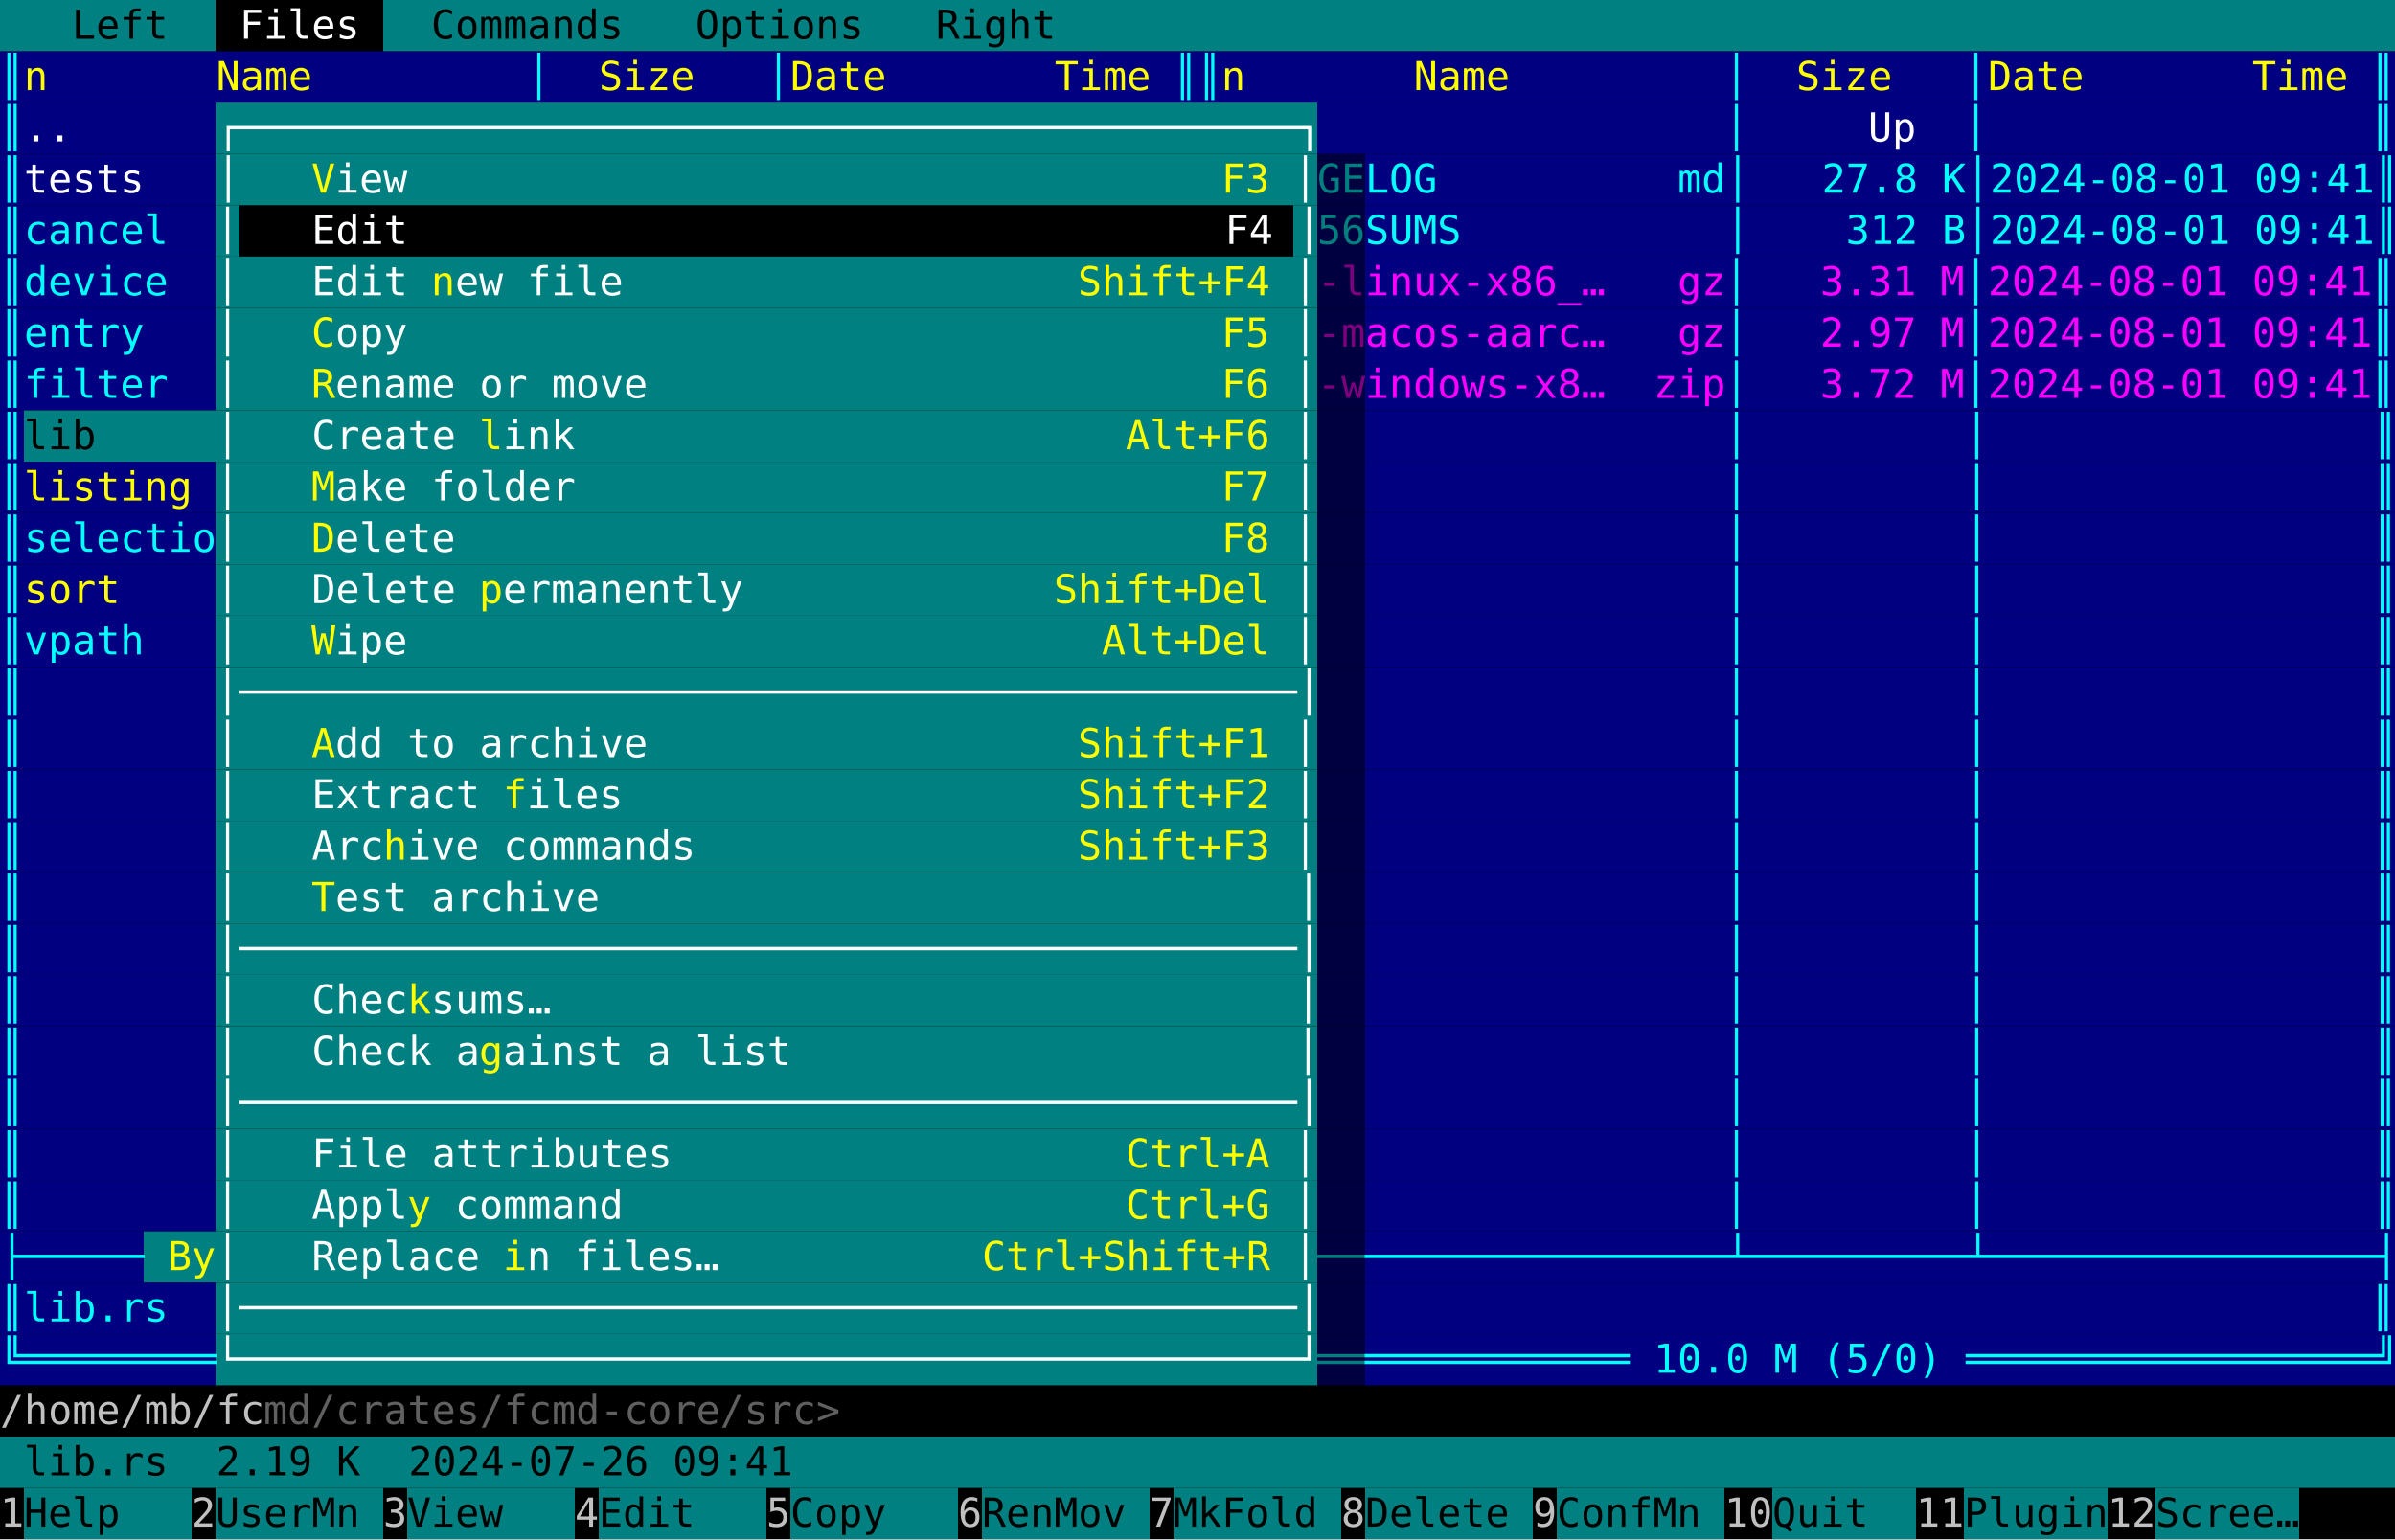
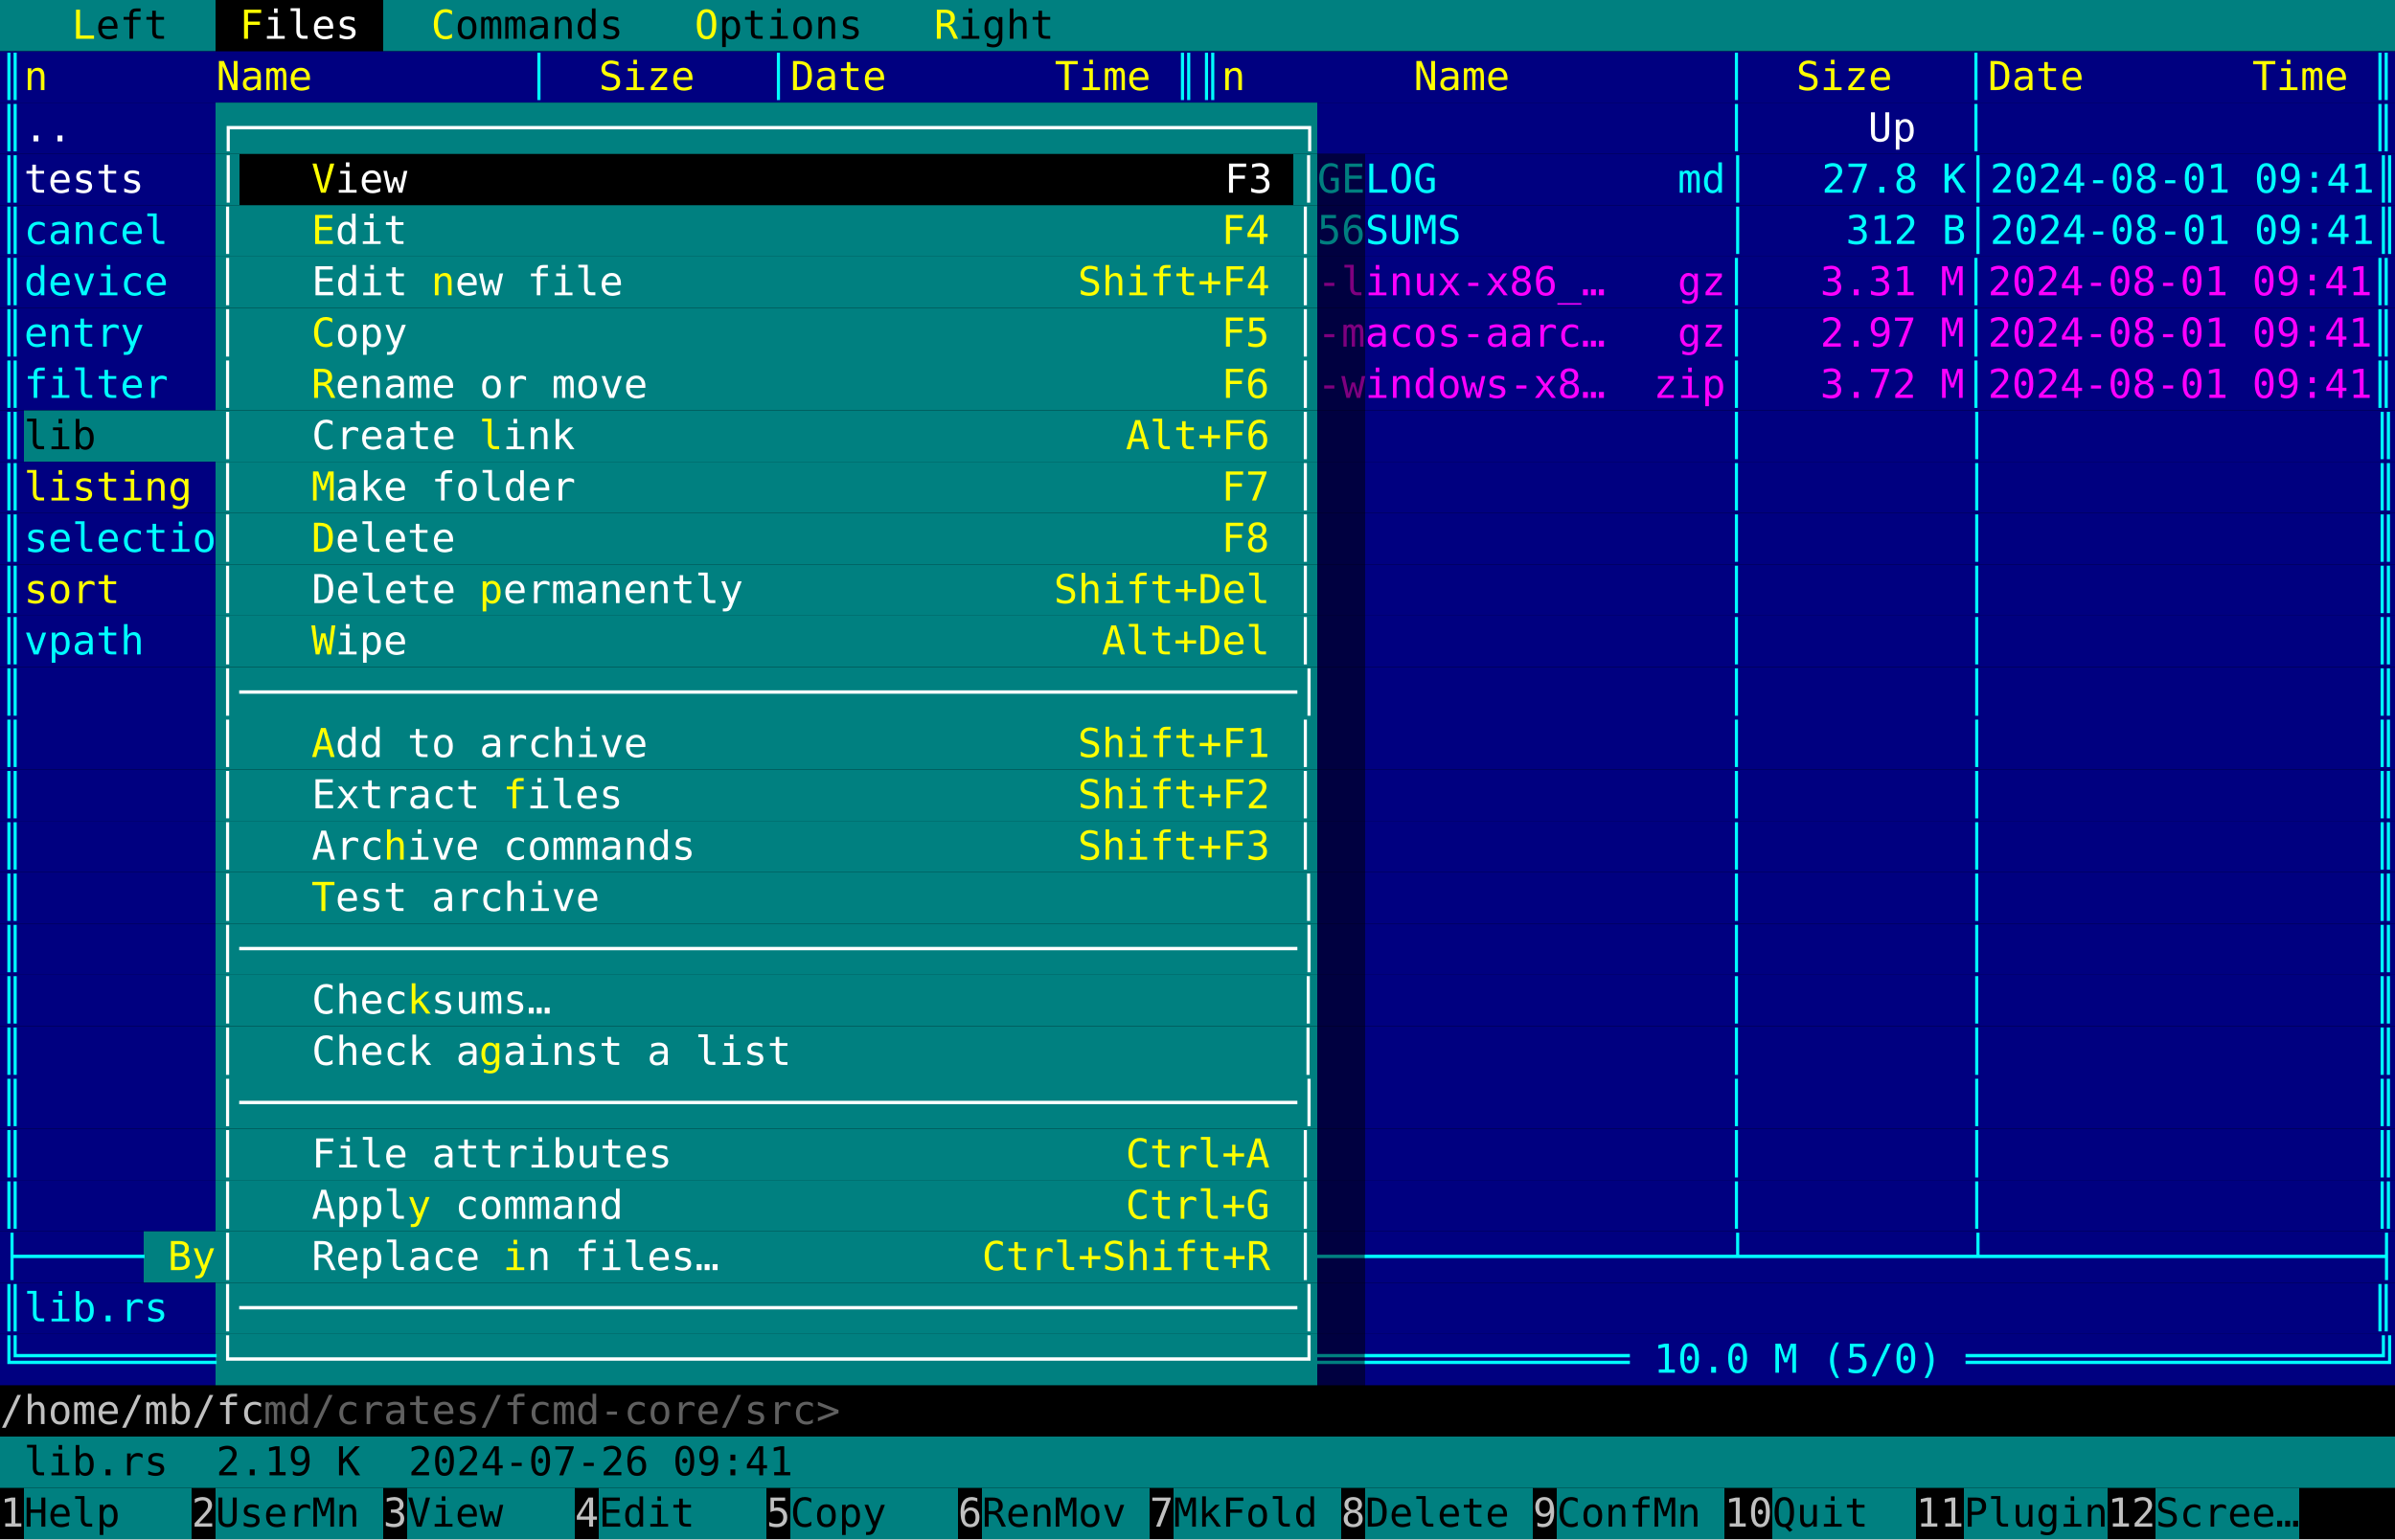
<svg xmlns="http://www.w3.org/2000/svg" viewBox="0 0 840 540" width="840" height="540" font-family="ui-monospace, 'DejaVu Sans Mono', 'Cascadia Mono', Menlo, Consolas, monospace" font-size="14">
  <rect width="840" height="540" fill="#000000" />
  <rect x="0.0" y="0.0" width="75.6" height="18" fill="#008080" />
  <rect x="134.4" y="0.0" width="705.6" height="18" fill="#008080" />
-   <text xml:space="preserve" x="25.2 33.6 42.0 50.4" y="13.6" fill="#000000">Left</text>
-   <text xml:space="preserve" x="84.0 92.4 100.8 109.2 117.6" y="13.6" fill="#ffffff">Files</text>
-   <text xml:space="preserve" x="151.2 159.6 168.0 176.4 184.8 193.2 201.6 210.0 218.4 226.8 235.2 243.6 252.0 260.4 268.8 277.2 285.6 294.0 302.4 310.8 319.2 327.6 336.0 344.4 352.8 361.2" y="13.6" fill="#000000">Commands   Options   Right</text>
+   <text xml:space="preserve" x="25.2" y="13.6" fill="#ffff00">L</text>
+   <text xml:space="preserve" x="33.6 42.0 50.4" y="13.6" fill="#000000">eft</text>
+   <text xml:space="preserve" x="84.0" y="13.6" fill="#ffff00">F</text>
+   <text xml:space="preserve" x="92.4 100.8 109.2 117.6" y="13.6" fill="#ffffff">iles</text>
+   <text xml:space="preserve" x="151.2" y="13.6" fill="#ffff00">C</text>
+   <text xml:space="preserve" x="159.6 168.0 176.4 184.8 193.2 201.6 210.0" y="13.6" fill="#000000">ommands</text>
+   <text xml:space="preserve" x="243.6" y="13.6" fill="#ffff00">O</text>
+   <text xml:space="preserve" x="252.0 260.4 268.8 277.2 285.6 294.0" y="13.6" fill="#000000">ptions</text>
+   <text xml:space="preserve" x="327.6" y="13.6" fill="#ffff00">R</text>
+   <text xml:space="preserve" x="336.0 344.4 352.8 361.2" y="13.6" fill="#000000">ight</text>
  <rect x="0.0" y="18.0" width="840.0" height="18" fill="#000080" />
  <text xml:space="preserve" x="0.0" y="31.6" fill="#00ffff">║</text>
  <text xml:space="preserve" x="8.4 16.8 25.2 33.6 42.0 50.4 58.8 67.2 75.6 84.0 92.4 100.8" y="31.6" fill="#ffff00">n       Name</text>
  <text xml:space="preserve" x="184.8" y="31.6" fill="#00ffff">│</text>
  <text xml:space="preserve" x="210.0 218.4 226.8 235.2" y="31.6" fill="#ffff00">Size</text>
  <text xml:space="preserve" x="268.8" y="31.6" fill="#00ffff">│</text>
  <text xml:space="preserve" x="277.2 285.6 294.0 302.4 310.8 319.2 327.6 336.0 344.4 352.8 361.2 369.6 378.0 386.4 394.8" y="31.6" fill="#ffff00">Date       Time</text>
  <text xml:space="preserve" x="411.6 420.0" y="31.6" fill="#00ffff">║║</text>
  <text xml:space="preserve" x="428.4 436.8 445.2 453.6 462.0 470.4 478.8 487.2 495.6 504.0 512.4 520.8" y="31.6" fill="#ffff00">n       Name</text>
  <text xml:space="preserve" x="604.8" y="31.6" fill="#00ffff">│</text>
  <text xml:space="preserve" x="630.0 638.4 646.8 655.2" y="31.6" fill="#ffff00">Size</text>
  <text xml:space="preserve" x="688.8" y="31.6" fill="#00ffff">│</text>
  <text xml:space="preserve" x="697.2 705.6 714.0 722.4 730.8 739.2 747.6 756.0 764.4 772.8 781.2 789.6 798.0 806.4 814.8" y="31.6" fill="#ffff00">Date       Time</text>
  <text xml:space="preserve" x="831.6" y="31.6" fill="#00ffff">║</text>
  <rect x="0.0" y="36.0" width="75.6" height="18" fill="#000080" />
  <rect x="75.6" y="36.0" width="386.4" height="18" fill="#008080" />
  <rect x="462.0" y="36.0" width="378.0" height="18" fill="#000080" />
  <text xml:space="preserve" x="0.0" y="49.6" fill="#00ffff">║</text>
  <text xml:space="preserve" x="8.4 16.8 25.2 33.6 42.0 50.4 58.8 67.2 75.6 84.0 92.4 100.8 109.2 117.6 126.0 134.4 142.8 151.2 159.6 168.0 176.4 184.8 193.2 201.6 210.0 218.4 226.8 235.2 243.6 252.0 260.4 268.8 277.2 285.6 294.0 302.4 310.8 319.2 327.6 336.0 344.4 352.8 361.2 369.6 378.0 386.4 394.8 403.2 411.6 420.0 428.4 436.8 445.2 453.6" y="49.6" fill="#ffffff">..      ┌────────────────────────────────────────────┐</text>
  <text xml:space="preserve" x="604.8" y="49.6" fill="#00ffff">│</text>
  <text xml:space="preserve" x="655.2 663.6" y="49.6" fill="#ffffff">Up</text>
  <text xml:space="preserve" x="688.8" y="49.6" fill="#00ffff">│</text>
  <text xml:space="preserve" x="831.6" y="49.6" fill="#00ffff">║</text>
  <rect x="0.0" y="54.0" width="75.6" height="18" fill="#000080" />
-   <rect x="75.6" y="54.0" width="386.4" height="18" fill="#008080" />
+   <rect x="75.6" y="54.0" width="8.4" height="18" fill="#008080" />
+   <rect x="453.6" y="54.0" width="8.4" height="18" fill="#008080" />
  <rect x="462.0" y="54.0" width="16.8" height="18" fill="#000040" />
  <rect x="478.8" y="54.0" width="361.2" height="18" fill="#000080" />
  <text xml:space="preserve" x="0.0" y="67.6" fill="#00ffff">║</text>
  <text xml:space="preserve" x="8.4 16.8 25.2 33.6 42.0 50.4 58.8 67.2 75.6" y="67.6" fill="#ffffff">tests   │</text>
  <text xml:space="preserve" x="109.2" y="67.6" fill="#ffff00">V</text>
-   <text xml:space="preserve" x="117.6 126.0 134.4" y="67.6" fill="#ffffff">iew</text>
-   <text xml:space="preserve" x="428.4 436.8" y="67.6" fill="#ffff00">F3</text>
-   <text xml:space="preserve" x="453.6" y="67.6" fill="#ffffff">│</text>
+   <text xml:space="preserve" x="117.6 126.0 134.4 142.8 151.2 159.6 168.0 176.4 184.8 193.2 201.6 210.0 218.4 226.8 235.2 243.6 252.0 260.4 268.8 277.2 285.6 294.0 302.4 310.8 319.2 327.6 336.0 344.4 352.8 361.2 369.6 378.0 386.4 394.8 403.2 411.6 420.0 428.4 436.8 445.2 453.6" y="67.6" fill="#ffffff">iew                                  F3 │</text>
  <text xml:space="preserve" x="462.0 470.4" y="67.6" fill="#007f7f">GE</text>
  <text xml:space="preserve" x="478.8 487.2 495.6 504.0 512.4 520.8 529.2 537.6 546.0 554.4 562.8 571.2 579.6 588.0 596.4 604.8 613.2 621.6 630.0 638.4 646.8 655.2 663.6 672.0 680.4 688.8 697.2 705.6 714.0 722.4 730.8 739.2 747.6 756.0 764.4 772.8 781.2 789.6 798.0 806.4 814.8 823.2 831.6" y="67.6" fill="#00ffff">LOG          md│   27.8 K│2024-08-01 09:41║</text>
  <rect x="0.0" y="72.0" width="75.6" height="18" fill="#000080" />
-   <rect x="75.6" y="72.0" width="8.4" height="18" fill="#008080" />
-   <rect x="453.6" y="72.0" width="8.4" height="18" fill="#008080" />
+   <rect x="75.6" y="72.0" width="386.4" height="18" fill="#008080" />
  <rect x="462.0" y="72.0" width="16.8" height="18" fill="#000040" />
  <rect x="478.8" y="72.0" width="361.2" height="18" fill="#000080" />
  <text xml:space="preserve" x="0.0 8.4 16.8 25.2 33.6 42.0 50.4" y="85.6" fill="#00ffff">║cancel</text>
-   <text xml:space="preserve" x="75.6 84.0 92.4 100.8 109.2 117.6 126.0 134.4 142.8 151.2 159.6 168.0 176.4 184.8 193.2 201.6 210.0 218.4 226.8 235.2 243.6 252.0 260.4 268.8 277.2 285.6 294.0 302.4 310.8 319.2 327.6 336.0 344.4 352.8 361.2 369.6 378.0 386.4 394.8 403.2 411.6 420.0 428.4 436.8 445.2 453.6" y="85.6" fill="#ffffff">│   Edit                                  F4 │</text>
+   <text xml:space="preserve" x="75.6" y="85.6" fill="#ffffff">│</text>
+   <text xml:space="preserve" x="109.2" y="85.6" fill="#ffff00">E</text>
+   <text xml:space="preserve" x="117.6 126.0 134.4" y="85.6" fill="#ffffff">dit</text>
+   <text xml:space="preserve" x="428.4 436.8" y="85.6" fill="#ffff00">F4</text>
+   <text xml:space="preserve" x="453.6" y="85.6" fill="#ffffff">│</text>
  <text xml:space="preserve" x="462.0 470.4" y="85.6" fill="#007f7f">56</text>
  <text xml:space="preserve" x="478.8 487.2 495.6 504.0 512.4 520.8 529.2 537.6 546.0 554.4 562.8 571.2 579.6 588.0 596.4 604.8 613.2 621.6 630.0 638.4 646.8 655.2 663.6 672.0 680.4 688.8 697.2 705.6 714.0 722.4 730.8 739.2 747.6 756.0 764.4 772.8 781.2 789.6 798.0 806.4 814.8 823.2 831.6" y="85.6" fill="#00ffff">SUMS           │    312 B│2024-08-01 09:41║</text>
  <rect x="0.0" y="90.0" width="75.6" height="18" fill="#000080" />
  <rect x="75.6" y="90.0" width="386.4" height="18" fill="#008080" />
  <rect x="462.0" y="90.0" width="16.8" height="18" fill="#000040" />
  <rect x="478.8" y="90.0" width="361.2" height="18" fill="#000080" />
  <text xml:space="preserve" x="0.0 8.4 16.8 25.2 33.6 42.0 50.4" y="103.6" fill="#00ffff">║device</text>
  <text xml:space="preserve" x="75.6 84.0 92.4 100.8 109.2 117.6 126.0 134.4" y="103.6" fill="#ffffff">│   Edit</text>
  <text xml:space="preserve" x="151.2" y="103.6" fill="#ffff00">n</text>
  <text xml:space="preserve" x="159.6 168.0 176.4 184.8 193.2 201.6 210.0" y="103.6" fill="#ffffff">ew file</text>
  <text xml:space="preserve" x="378.0 386.4 394.8 403.2 411.6 420.0 428.4 436.8" y="103.6" fill="#ffff00">Shift+F4</text>
  <text xml:space="preserve" x="453.6" y="103.6" fill="#ffffff">│</text>
  <text xml:space="preserve" x="462.0 470.4" y="103.6" fill="#7f007f">-l</text>
  <text xml:space="preserve" x="478.8 487.2 495.6 504.0 512.4 520.8 529.2 537.6 546.0 554.4 562.8 571.2 579.6 588.0 596.4" y="103.6" fill="#ff00ff">inux-x86_…   gz</text>
  <text xml:space="preserve" x="604.8" y="103.6" fill="#00ffff">│</text>
  <text xml:space="preserve" x="638.4 646.8 655.2 663.6 672.0 680.4" y="103.6" fill="#ff00ff">3.31 M</text>
  <text xml:space="preserve" x="688.8" y="103.6" fill="#00ffff">│</text>
  <text xml:space="preserve" x="697.2 705.6 714.0 722.4 730.8 739.2 747.6 756.0 764.4 772.8 781.2 789.6 798.0 806.4 814.8 823.2" y="103.6" fill="#ff00ff">2024-08-01 09:41</text>
  <text xml:space="preserve" x="831.6" y="103.6" fill="#00ffff">║</text>
  <rect x="0.0" y="108.0" width="75.6" height="18" fill="#000080" />
  <rect x="75.6" y="108.0" width="386.4" height="18" fill="#008080" />
  <rect x="462.0" y="108.0" width="16.8" height="18" fill="#000040" />
  <rect x="478.8" y="108.0" width="361.2" height="18" fill="#000080" />
  <text xml:space="preserve" x="0.0 8.4 16.8 25.2 33.6 42.0" y="121.6" fill="#00ffff">║entry</text>
  <text xml:space="preserve" x="75.6" y="121.6" fill="#ffffff">│</text>
  <text xml:space="preserve" x="109.2" y="121.6" fill="#ffff00">C</text>
  <text xml:space="preserve" x="117.6 126.0 134.4" y="121.6" fill="#ffffff">opy</text>
  <text xml:space="preserve" x="428.4 436.8" y="121.6" fill="#ffff00">F5</text>
  <text xml:space="preserve" x="453.6" y="121.6" fill="#ffffff">│</text>
  <text xml:space="preserve" x="462.0 470.4" y="121.6" fill="#7f007f">-m</text>
  <text xml:space="preserve" x="478.8 487.2 495.6 504.0 512.4 520.8 529.2 537.6 546.0 554.4 562.8 571.2 579.6 588.0 596.4" y="121.6" fill="#ff00ff">acos-aarc…   gz</text>
  <text xml:space="preserve" x="604.8" y="121.6" fill="#00ffff">│</text>
  <text xml:space="preserve" x="638.4 646.8 655.2 663.6 672.0 680.4" y="121.6" fill="#ff00ff">2.97 M</text>
  <text xml:space="preserve" x="688.8" y="121.6" fill="#00ffff">│</text>
  <text xml:space="preserve" x="697.2 705.6 714.0 722.4 730.8 739.2 747.6 756.0 764.4 772.8 781.2 789.6 798.0 806.4 814.8 823.2" y="121.6" fill="#ff00ff">2024-08-01 09:41</text>
  <text xml:space="preserve" x="831.6" y="121.6" fill="#00ffff">║</text>
  <rect x="0.0" y="126.0" width="75.6" height="18" fill="#000080" />
  <rect x="75.6" y="126.0" width="386.4" height="18" fill="#008080" />
  <rect x="462.0" y="126.0" width="16.8" height="18" fill="#000040" />
  <rect x="478.8" y="126.0" width="361.2" height="18" fill="#000080" />
  <text xml:space="preserve" x="0.0 8.4 16.8 25.2 33.6 42.0 50.4" y="139.6" fill="#00ffff">║filter</text>
  <text xml:space="preserve" x="75.6" y="139.6" fill="#ffffff">│</text>
  <text xml:space="preserve" x="109.2" y="139.6" fill="#ffff00">R</text>
  <text xml:space="preserve" x="117.6 126.0 134.4 142.8 151.2 159.6 168.0 176.4 184.8 193.2 201.6 210.0 218.4" y="139.6" fill="#ffffff">ename or move</text>
  <text xml:space="preserve" x="428.4 436.8" y="139.6" fill="#ffff00">F6</text>
  <text xml:space="preserve" x="453.6" y="139.6" fill="#ffffff">│</text>
  <text xml:space="preserve" x="462.0 470.4" y="139.6" fill="#7f007f">-w</text>
  <text xml:space="preserve" x="478.8 487.2 495.6 504.0 512.4 520.8 529.2 537.6 546.0 554.4 562.8 571.2 579.6 588.0 596.4" y="139.6" fill="#ff00ff">indows-x8…  zip</text>
  <text xml:space="preserve" x="604.8" y="139.6" fill="#00ffff">│</text>
  <text xml:space="preserve" x="638.4 646.8 655.2 663.6 672.0 680.4" y="139.6" fill="#ff00ff">3.72 M</text>
  <text xml:space="preserve" x="688.8" y="139.6" fill="#00ffff">│</text>
  <text xml:space="preserve" x="697.2 705.6 714.0 722.4 730.8 739.2 747.6 756.0 764.4 772.8 781.2 789.6 798.0 806.4 814.8 823.2" y="139.6" fill="#ff00ff">2024-08-01 09:41</text>
  <text xml:space="preserve" x="831.6" y="139.6" fill="#00ffff">║</text>
  <rect x="0.0" y="144.0" width="8.4" height="18" fill="#000080" />
  <rect x="8.4" y="144.0" width="453.6" height="18" fill="#008080" />
  <rect x="462.0" y="144.0" width="16.8" height="18" fill="#000040" />
  <rect x="478.8" y="144.0" width="361.2" height="18" fill="#000080" />
  <text xml:space="preserve" x="0.0" y="157.6" fill="#00ffff">║</text>
  <text xml:space="preserve" x="8.4 16.8 25.2" y="157.6" fill="#000000">lib</text>
  <text xml:space="preserve" x="75.6 84.0 92.4 100.8 109.2 117.6 126.0 134.4 142.8 151.2" y="157.6" fill="#ffffff">│   Create</text>
  <text xml:space="preserve" x="168.0" y="157.6" fill="#ffff00">l</text>
  <text xml:space="preserve" x="176.4 184.8 193.2" y="157.6" fill="#ffffff">ink</text>
  <text xml:space="preserve" x="394.8 403.2 411.6 420.0 428.4 436.8" y="157.6" fill="#ffff00">Alt+F6</text>
  <text xml:space="preserve" x="453.6" y="157.6" fill="#ffffff">│</text>
  <text xml:space="preserve" x="604.8 613.2 621.6 630.0 638.4 646.8 655.2 663.6 672.0 680.4 688.8 697.2 705.6 714.0 722.4 730.8 739.2 747.6 756.0 764.4 772.8 781.2 789.6 798.0 806.4 814.8 823.2 831.6" y="157.6" fill="#00ffff">│         │                ║</text>
  <rect x="0.0" y="162.0" width="75.6" height="18" fill="#000080" />
  <rect x="75.6" y="162.0" width="386.4" height="18" fill="#008080" />
  <rect x="462.0" y="162.0" width="16.8" height="18" fill="#000040" />
  <rect x="478.8" y="162.0" width="361.2" height="18" fill="#000080" />
  <text xml:space="preserve" x="0.0" y="175.6" fill="#00ffff">║</text>
  <text xml:space="preserve" x="8.4 16.8 25.2 33.6 42.0 50.4 58.8" y="175.6" fill="#ffff00">listing</text>
  <text xml:space="preserve" x="75.6" y="175.6" fill="#ffffff">│</text>
  <text xml:space="preserve" x="109.2" y="175.6" fill="#ffff00">M</text>
  <text xml:space="preserve" x="117.6 126.0 134.4 142.8 151.2 159.6 168.0 176.4 184.8 193.2" y="175.6" fill="#ffffff">ake folder</text>
  <text xml:space="preserve" x="428.4 436.8" y="175.6" fill="#ffff00">F7</text>
  <text xml:space="preserve" x="453.6" y="175.6" fill="#ffffff">│</text>
  <text xml:space="preserve" x="604.8 613.2 621.6 630.0 638.4 646.8 655.2 663.6 672.0 680.4 688.8 697.2 705.6 714.0 722.4 730.8 739.2 747.6 756.0 764.4 772.8 781.2 789.6 798.0 806.4 814.8 823.2 831.6" y="175.6" fill="#00ffff">│         │                ║</text>
  <rect x="0.0" y="180.0" width="75.6" height="18" fill="#000080" />
  <rect x="75.6" y="180.0" width="386.4" height="18" fill="#008080" />
  <rect x="462.0" y="180.0" width="16.8" height="18" fill="#000040" />
  <rect x="478.8" y="180.0" width="361.2" height="18" fill="#000080" />
  <text xml:space="preserve" x="0.0 8.4 16.8 25.2 33.6 42.0 50.4 58.8 67.2" y="193.6" fill="#00ffff">║selectio</text>
  <text xml:space="preserve" x="75.6" y="193.6" fill="#ffffff">│</text>
  <text xml:space="preserve" x="109.2" y="193.6" fill="#ffff00">D</text>
  <text xml:space="preserve" x="117.6 126.0 134.4 142.8 151.2" y="193.6" fill="#ffffff">elete</text>
  <text xml:space="preserve" x="428.4 436.8" y="193.6" fill="#ffff00">F8</text>
  <text xml:space="preserve" x="453.6" y="193.6" fill="#ffffff">│</text>
  <text xml:space="preserve" x="604.8 613.2 621.6 630.0 638.4 646.8 655.2 663.6 672.0 680.4 688.8 697.2 705.6 714.0 722.4 730.8 739.2 747.6 756.0 764.4 772.8 781.2 789.6 798.0 806.4 814.8 823.2 831.6" y="193.6" fill="#00ffff">│         │                ║</text>
  <rect x="0.0" y="198.0" width="75.6" height="18" fill="#000080" />
  <rect x="75.6" y="198.0" width="386.4" height="18" fill="#008080" />
  <rect x="462.0" y="198.0" width="16.8" height="18" fill="#000040" />
  <rect x="478.8" y="198.0" width="361.2" height="18" fill="#000080" />
  <text xml:space="preserve" x="0.0" y="211.6" fill="#00ffff">║</text>
  <text xml:space="preserve" x="8.4 16.8 25.2 33.6" y="211.6" fill="#ffff00">sort</text>
  <text xml:space="preserve" x="75.6 84.0 92.4 100.8 109.2 117.6 126.0 134.4 142.8 151.2" y="211.6" fill="#ffffff">│   Delete</text>
  <text xml:space="preserve" x="168.0" y="211.6" fill="#ffff00">p</text>
  <text xml:space="preserve" x="176.4 184.8 193.2 201.6 210.0 218.4 226.8 235.2 243.6 252.0" y="211.6" fill="#ffffff">ermanently</text>
  <text xml:space="preserve" x="369.6 378.0 386.4 394.8 403.2 411.6 420.0 428.4 436.8" y="211.6" fill="#ffff00">Shift+Del</text>
  <text xml:space="preserve" x="453.6" y="211.6" fill="#ffffff">│</text>
  <text xml:space="preserve" x="604.8 613.2 621.6 630.0 638.4 646.8 655.2 663.6 672.0 680.4 688.8 697.2 705.6 714.0 722.4 730.8 739.2 747.6 756.0 764.4 772.8 781.2 789.6 798.0 806.4 814.8 823.2 831.6" y="211.6" fill="#00ffff">│         │                ║</text>
  <rect x="0.0" y="216.0" width="75.6" height="18" fill="#000080" />
  <rect x="75.6" y="216.0" width="386.4" height="18" fill="#008080" />
  <rect x="462.0" y="216.0" width="16.8" height="18" fill="#000040" />
  <rect x="478.8" y="216.0" width="361.2" height="18" fill="#000080" />
  <text xml:space="preserve" x="0.0 8.4 16.8 25.2 33.6 42.0" y="229.6" fill="#00ffff">║vpath</text>
  <text xml:space="preserve" x="75.6" y="229.6" fill="#ffffff">│</text>
  <text xml:space="preserve" x="109.2" y="229.6" fill="#ffff00">W</text>
  <text xml:space="preserve" x="117.6 126.0 134.4" y="229.6" fill="#ffffff">ipe</text>
  <text xml:space="preserve" x="386.4 394.8 403.2 411.6 420.0 428.4 436.8" y="229.6" fill="#ffff00">Alt+Del</text>
  <text xml:space="preserve" x="453.6" y="229.6" fill="#ffffff">│</text>
  <text xml:space="preserve" x="604.8 613.2 621.6 630.0 638.4 646.8 655.2 663.6 672.0 680.4 688.8 697.2 705.6 714.0 722.4 730.8 739.2 747.6 756.0 764.4 772.8 781.2 789.6 798.0 806.4 814.8 823.2 831.6" y="229.6" fill="#00ffff">│         │                ║</text>
  <rect x="0.0" y="234.0" width="75.6" height="18" fill="#000080" />
  <rect x="75.6" y="234.0" width="386.4" height="18" fill="#008080" />
  <rect x="462.0" y="234.0" width="16.8" height="18" fill="#000040" />
  <rect x="478.8" y="234.0" width="361.2" height="18" fill="#000080" />
  <text xml:space="preserve" x="0.0" y="247.6" fill="#00ffff">║</text>
  <text xml:space="preserve" x="75.6 84.0 92.4 100.8 109.2 117.6 126.0 134.4 142.8 151.2 159.6 168.0 176.4 184.8 193.2 201.6 210.0 218.4 226.8 235.2 243.6 252.0 260.4 268.8 277.2 285.6 294.0 302.4 310.8 319.2 327.6 336.0 344.4 352.8 361.2 369.6 378.0 386.4 394.8 403.2 411.6 420.0 428.4 436.8 445.2 453.6" y="247.6" fill="#ffffff">│────────────────────────────────────────────│</text>
  <text xml:space="preserve" x="604.8 613.2 621.6 630.0 638.4 646.8 655.2 663.6 672.0 680.4 688.8 697.2 705.6 714.0 722.4 730.8 739.2 747.6 756.0 764.4 772.8 781.2 789.6 798.0 806.4 814.8 823.2 831.6" y="247.6" fill="#00ffff">│         │                ║</text>
  <rect x="0.0" y="252.0" width="75.6" height="18" fill="#000080" />
  <rect x="75.6" y="252.0" width="386.4" height="18" fill="#008080" />
  <rect x="462.0" y="252.0" width="16.8" height="18" fill="#000040" />
  <rect x="478.8" y="252.0" width="361.2" height="18" fill="#000080" />
  <text xml:space="preserve" x="0.0" y="265.6" fill="#00ffff">║</text>
  <text xml:space="preserve" x="75.6" y="265.6" fill="#ffffff">│</text>
  <text xml:space="preserve" x="109.2" y="265.6" fill="#ffff00">A</text>
  <text xml:space="preserve" x="117.6 126.0 134.4 142.8 151.2 159.6 168.0 176.4 184.8 193.2 201.6 210.0 218.4" y="265.6" fill="#ffffff">dd to archive</text>
  <text xml:space="preserve" x="378.0 386.4 394.8 403.2 411.6 420.0 428.4 436.8" y="265.6" fill="#ffff00">Shift+F1</text>
  <text xml:space="preserve" x="453.6" y="265.6" fill="#ffffff">│</text>
  <text xml:space="preserve" x="604.8 613.2 621.6 630.0 638.4 646.8 655.2 663.6 672.0 680.4 688.8 697.2 705.6 714.0 722.4 730.8 739.2 747.6 756.0 764.4 772.8 781.2 789.6 798.0 806.4 814.8 823.2 831.6" y="265.6" fill="#00ffff">│         │                ║</text>
  <rect x="0.0" y="270.0" width="75.6" height="18" fill="#000080" />
  <rect x="75.6" y="270.0" width="386.4" height="18" fill="#008080" />
  <rect x="462.0" y="270.0" width="16.8" height="18" fill="#000040" />
  <rect x="478.8" y="270.0" width="361.2" height="18" fill="#000080" />
  <text xml:space="preserve" x="0.0" y="283.6" fill="#00ffff">║</text>
  <text xml:space="preserve" x="75.6 84.0 92.4 100.8 109.2 117.6 126.0 134.4 142.8 151.2 159.6" y="283.6" fill="#ffffff">│   Extract</text>
  <text xml:space="preserve" x="176.4" y="283.6" fill="#ffff00">f</text>
  <text xml:space="preserve" x="184.8 193.2 201.6 210.0" y="283.6" fill="#ffffff">iles</text>
  <text xml:space="preserve" x="378.0 386.4 394.8 403.2 411.6 420.0 428.4 436.8" y="283.6" fill="#ffff00">Shift+F2</text>
  <text xml:space="preserve" x="453.6" y="283.6" fill="#ffffff">│</text>
  <text xml:space="preserve" x="604.8 613.2 621.6 630.0 638.4 646.8 655.2 663.6 672.0 680.4 688.8 697.2 705.6 714.0 722.4 730.8 739.2 747.6 756.0 764.4 772.8 781.2 789.6 798.0 806.4 814.8 823.2 831.6" y="283.6" fill="#00ffff">│         │                ║</text>
  <rect x="0.0" y="288.0" width="75.6" height="18" fill="#000080" />
  <rect x="75.6" y="288.0" width="386.4" height="18" fill="#008080" />
  <rect x="462.0" y="288.0" width="16.8" height="18" fill="#000040" />
  <rect x="478.8" y="288.0" width="361.2" height="18" fill="#000080" />
  <text xml:space="preserve" x="0.0" y="301.6" fill="#00ffff">║</text>
  <text xml:space="preserve" x="75.6 84.0 92.4 100.8 109.2 117.6 126.0" y="301.6" fill="#ffffff">│   Arc</text>
  <text xml:space="preserve" x="134.4" y="301.6" fill="#ffff00">h</text>
  <text xml:space="preserve" x="142.8 151.2 159.6 168.0 176.4 184.8 193.2 201.6 210.0 218.4 226.8 235.2" y="301.6" fill="#ffffff">ive commands</text>
  <text xml:space="preserve" x="378.0 386.4 394.8 403.2 411.6 420.0 428.4 436.8" y="301.6" fill="#ffff00">Shift+F3</text>
  <text xml:space="preserve" x="453.6" y="301.6" fill="#ffffff">│</text>
  <text xml:space="preserve" x="604.8 613.2 621.6 630.0 638.4 646.8 655.2 663.6 672.0 680.4 688.8 697.2 705.6 714.0 722.4 730.8 739.2 747.6 756.0 764.4 772.8 781.2 789.6 798.0 806.4 814.8 823.2 831.6" y="301.6" fill="#00ffff">│         │                ║</text>
  <rect x="0.0" y="306.0" width="75.6" height="18" fill="#000080" />
  <rect x="75.6" y="306.0" width="386.4" height="18" fill="#008080" />
  <rect x="462.0" y="306.0" width="16.8" height="18" fill="#000040" />
  <rect x="478.8" y="306.0" width="361.2" height="18" fill="#000080" />
  <text xml:space="preserve" x="0.0" y="319.6" fill="#00ffff">║</text>
  <text xml:space="preserve" x="75.6" y="319.6" fill="#ffffff">│</text>
  <text xml:space="preserve" x="109.2" y="319.6" fill="#ffff00">T</text>
  <text xml:space="preserve" x="117.6 126.0 134.4 142.8 151.2 159.6 168.0 176.4 184.8 193.2 201.6 210.0 218.4 226.8 235.2 243.6 252.0 260.4 268.8 277.2 285.6 294.0 302.4 310.8 319.2 327.6 336.0 344.4 352.8 361.2 369.6 378.0 386.4 394.8 403.2 411.6 420.0 428.4 436.8 445.2 453.6" y="319.6" fill="#ffffff">est archive                             │</text>
  <text xml:space="preserve" x="604.8 613.2 621.6 630.0 638.4 646.8 655.2 663.6 672.0 680.4 688.8 697.2 705.6 714.0 722.4 730.8 739.2 747.6 756.0 764.4 772.8 781.2 789.6 798.0 806.4 814.8 823.2 831.6" y="319.6" fill="#00ffff">│         │                ║</text>
  <rect x="0.0" y="324.0" width="75.6" height="18" fill="#000080" />
  <rect x="75.6" y="324.0" width="386.4" height="18" fill="#008080" />
  <rect x="462.0" y="324.0" width="16.8" height="18" fill="#000040" />
  <rect x="478.8" y="324.0" width="361.2" height="18" fill="#000080" />
  <text xml:space="preserve" x="0.0" y="337.6" fill="#00ffff">║</text>
  <text xml:space="preserve" x="75.6 84.0 92.4 100.8 109.2 117.6 126.0 134.4 142.8 151.2 159.6 168.0 176.4 184.8 193.2 201.6 210.0 218.4 226.8 235.2 243.6 252.0 260.4 268.8 277.2 285.6 294.0 302.4 310.8 319.2 327.6 336.0 344.4 352.8 361.2 369.6 378.0 386.4 394.8 403.2 411.6 420.0 428.4 436.8 445.2 453.6" y="337.6" fill="#ffffff">│────────────────────────────────────────────│</text>
  <text xml:space="preserve" x="604.8 613.2 621.6 630.0 638.4 646.8 655.2 663.6 672.0 680.4 688.8 697.2 705.6 714.0 722.4 730.8 739.2 747.6 756.0 764.4 772.8 781.2 789.6 798.0 806.4 814.8 823.2 831.6" y="337.6" fill="#00ffff">│         │                ║</text>
  <rect x="0.0" y="342.0" width="75.6" height="18" fill="#000080" />
  <rect x="75.6" y="342.0" width="386.4" height="18" fill="#008080" />
  <rect x="462.0" y="342.0" width="16.8" height="18" fill="#000040" />
  <rect x="478.8" y="342.0" width="361.2" height="18" fill="#000080" />
  <text xml:space="preserve" x="0.0" y="355.6" fill="#00ffff">║</text>
  <text xml:space="preserve" x="75.6 84.0 92.4 100.8 109.2 117.6 126.0 134.4" y="355.6" fill="#ffffff">│   Chec</text>
  <text xml:space="preserve" x="142.8" y="355.6" fill="#ffff00">k</text>
  <text xml:space="preserve" x="151.2 159.6 168.0 176.4 184.8 193.2 201.6 210.0 218.4 226.8 235.2 243.6 252.0 260.4 268.8 277.2 285.6 294.0 302.4 310.8 319.2 327.6 336.0 344.4 352.8 361.2 369.6 378.0 386.4 394.8 403.2 411.6 420.0 428.4 436.8 445.2 453.6" y="355.6" fill="#ffffff">sums…                               │</text>
  <text xml:space="preserve" x="604.8 613.2 621.6 630.0 638.4 646.8 655.2 663.6 672.0 680.4 688.8 697.2 705.6 714.0 722.4 730.8 739.2 747.6 756.0 764.4 772.8 781.2 789.6 798.0 806.4 814.8 823.2 831.6" y="355.6" fill="#00ffff">│         │                ║</text>
  <rect x="0.0" y="360.0" width="75.6" height="18" fill="#000080" />
  <rect x="75.6" y="360.0" width="386.4" height="18" fill="#008080" />
  <rect x="462.0" y="360.0" width="16.8" height="18" fill="#000040" />
  <rect x="478.8" y="360.0" width="361.2" height="18" fill="#000080" />
  <text xml:space="preserve" x="0.0" y="373.6" fill="#00ffff">║</text>
  <text xml:space="preserve" x="75.6 84.0 92.4 100.8 109.2 117.6 126.0 134.4 142.8 151.2 159.6" y="373.6" fill="#ffffff">│   Check a</text>
  <text xml:space="preserve" x="168.0" y="373.6" fill="#ffff00">g</text>
  <text xml:space="preserve" x="176.4 184.8 193.2 201.6 210.0 218.4 226.8 235.2 243.6 252.0 260.4 268.8 277.2 285.6 294.0 302.4 310.8 319.2 327.6 336.0 344.4 352.8 361.2 369.6 378.0 386.4 394.8 403.2 411.6 420.0 428.4 436.8 445.2 453.6" y="373.6" fill="#ffffff">ainst a list                     │</text>
  <text xml:space="preserve" x="604.8 613.2 621.6 630.0 638.4 646.8 655.2 663.6 672.0 680.4 688.8 697.2 705.6 714.0 722.4 730.8 739.2 747.6 756.0 764.4 772.8 781.2 789.6 798.0 806.4 814.8 823.2 831.6" y="373.6" fill="#00ffff">│         │                ║</text>
  <rect x="0.0" y="378.0" width="75.6" height="18" fill="#000080" />
  <rect x="75.6" y="378.0" width="386.4" height="18" fill="#008080" />
  <rect x="462.0" y="378.0" width="16.8" height="18" fill="#000040" />
  <rect x="478.8" y="378.0" width="361.2" height="18" fill="#000080" />
  <text xml:space="preserve" x="0.0" y="391.6" fill="#00ffff">║</text>
  <text xml:space="preserve" x="75.6 84.0 92.4 100.8 109.2 117.6 126.0 134.4 142.8 151.2 159.6 168.0 176.4 184.8 193.2 201.6 210.0 218.4 226.8 235.2 243.6 252.0 260.4 268.8 277.2 285.6 294.0 302.4 310.8 319.2 327.6 336.0 344.4 352.8 361.2 369.6 378.0 386.4 394.8 403.2 411.6 420.0 428.4 436.8 445.2 453.6" y="391.6" fill="#ffffff">│────────────────────────────────────────────│</text>
  <text xml:space="preserve" x="604.8 613.2 621.6 630.0 638.4 646.8 655.2 663.6 672.0 680.4 688.8 697.2 705.6 714.0 722.4 730.8 739.2 747.6 756.0 764.4 772.8 781.2 789.6 798.0 806.4 814.8 823.2 831.6" y="391.6" fill="#00ffff">│         │                ║</text>
  <rect x="0.0" y="396.0" width="75.6" height="18" fill="#000080" />
  <rect x="75.6" y="396.0" width="386.4" height="18" fill="#008080" />
  <rect x="462.0" y="396.0" width="16.8" height="18" fill="#000040" />
  <rect x="478.8" y="396.0" width="361.2" height="18" fill="#000080" />
  <text xml:space="preserve" x="0.0" y="409.6" fill="#00ffff">║</text>
  <text xml:space="preserve" x="75.6 84.0 92.4 100.8 109.2 117.6 126.0 134.4 142.8 151.2 159.6 168.0 176.4 184.8 193.2 201.6 210.0 218.4 226.8" y="409.6" fill="#ffffff">│   File attributes</text>
  <text xml:space="preserve" x="394.8 403.2 411.6 420.0 428.4 436.8" y="409.6" fill="#ffff00">Ctrl+A</text>
  <text xml:space="preserve" x="453.6" y="409.6" fill="#ffffff">│</text>
  <text xml:space="preserve" x="604.8 613.2 621.6 630.0 638.4 646.8 655.2 663.6 672.0 680.4 688.8 697.2 705.6 714.0 722.4 730.8 739.2 747.6 756.0 764.4 772.8 781.2 789.6 798.0 806.4 814.8 823.2 831.6" y="409.6" fill="#00ffff">│         │                ║</text>
  <rect x="0.0" y="414.0" width="75.6" height="18" fill="#000080" />
  <rect x="75.6" y="414.0" width="386.4" height="18" fill="#008080" />
  <rect x="462.0" y="414.0" width="16.8" height="18" fill="#000040" />
  <rect x="478.8" y="414.0" width="361.2" height="18" fill="#000080" />
  <text xml:space="preserve" x="0.0" y="427.6" fill="#00ffff">║</text>
  <text xml:space="preserve" x="75.6 84.0 92.4 100.8 109.2 117.6 126.0 134.4" y="427.6" fill="#ffffff">│   Appl</text>
  <text xml:space="preserve" x="142.8" y="427.6" fill="#ffff00">y</text>
  <text xml:space="preserve" x="159.6 168.0 176.4 184.8 193.2 201.6 210.0" y="427.6" fill="#ffffff">command</text>
  <text xml:space="preserve" x="394.8 403.2 411.6 420.0 428.4 436.8" y="427.6" fill="#ffff00">Ctrl+G</text>
  <text xml:space="preserve" x="453.6" y="427.6" fill="#ffffff">│</text>
  <text xml:space="preserve" x="604.8 613.2 621.6 630.0 638.4 646.8 655.2 663.6 672.0 680.4 688.8 697.2 705.6 714.0 722.4 730.8 739.2 747.6 756.0 764.4 772.8 781.2 789.6 798.0 806.4 814.8 823.2 831.6" y="427.6" fill="#00ffff">│         │                ║</text>
  <rect x="0.0" y="432.0" width="50.4" height="18" fill="#000080" />
  <rect x="50.4" y="432.0" width="411.6" height="18" fill="#008080" />
  <rect x="462.0" y="432.0" width="16.8" height="18" fill="#000040" />
  <rect x="478.8" y="432.0" width="361.2" height="18" fill="#000080" />
  <text xml:space="preserve" x="0.0 8.4 16.8 25.2 33.6 42.0" y="445.6" fill="#00ffff">├─────</text>
  <text xml:space="preserve" x="58.8 67.2" y="445.6" fill="#ffff00">By</text>
  <text xml:space="preserve" x="75.6 84.0 92.4 100.8 109.2 117.6 126.0 134.4 142.8 151.2 159.6" y="445.6" fill="#ffffff">│   Replace</text>
  <text xml:space="preserve" x="176.4" y="445.6" fill="#ffff00">i</text>
  <text xml:space="preserve" x="184.8 193.2 201.6 210.0 218.4 226.8 235.2 243.6" y="445.6" fill="#ffffff">n files…</text>
  <text xml:space="preserve" x="344.4 352.8 361.2 369.6 378.0 386.4 394.8 403.2 411.6 420.0 428.4 436.8" y="445.6" fill="#ffff00">Ctrl+Shift+R</text>
  <text xml:space="preserve" x="453.6" y="445.6" fill="#ffffff">│</text>
  <text xml:space="preserve" x="462.0 470.4" y="445.6" fill="#007f7f">──</text>
  <text xml:space="preserve" x="478.8 487.2 495.6 504.0 512.4 520.8 529.2 537.6 546.0 554.4 562.8 571.2 579.6 588.0 596.4 604.8 613.2 621.6 630.0 638.4 646.8 655.2 663.6 672.0 680.4 688.8 697.2 705.6 714.0 722.4 730.8 739.2 747.6 756.0 764.4 772.8 781.2 789.6 798.0 806.4 814.8 823.2 831.6" y="445.6" fill="#00ffff">───────────────┴─────────┴────────────────┤</text>
  <rect x="0.0" y="450.0" width="75.6" height="18" fill="#000080" />
  <rect x="75.6" y="450.0" width="386.4" height="18" fill="#008080" />
  <rect x="462.0" y="450.0" width="16.8" height="18" fill="#000040" />
  <rect x="478.8" y="450.0" width="361.2" height="18" fill="#000080" />
  <text xml:space="preserve" x="0.0 8.4 16.8 25.2 33.6 42.0 50.4" y="463.6" fill="#00ffff">║lib.rs</text>
  <text xml:space="preserve" x="75.6 84.0 92.4 100.8 109.2 117.6 126.0 134.4 142.8 151.2 159.6 168.0 176.4 184.8 193.2 201.6 210.0 218.4 226.8 235.2 243.6 252.0 260.4 268.8 277.2 285.6 294.0 302.4 310.8 319.2 327.6 336.0 344.4 352.8 361.2 369.6 378.0 386.4 394.8 403.2 411.6 420.0 428.4 436.8 445.2 453.6" y="463.6" fill="#ffffff">│────────────────────────────────────────────│</text>
  <text xml:space="preserve" x="831.6" y="463.6" fill="#00ffff">║</text>
  <rect x="0.0" y="468.0" width="75.6" height="18" fill="#000080" />
  <rect x="75.6" y="468.0" width="386.4" height="18" fill="#008080" />
  <rect x="462.0" y="468.0" width="16.8" height="18" fill="#000040" />
  <rect x="478.8" y="468.0" width="361.2" height="18" fill="#000080" />
  <text xml:space="preserve" x="0.0 8.4 16.8 25.2 33.6 42.0 50.4 58.8 67.2" y="481.6" fill="#00ffff">╚════════</text>
  <text xml:space="preserve" x="75.6 84.0 92.4 100.8 109.2 117.6 126.0 134.4 142.8 151.2 159.6 168.0 176.4 184.8 193.2 201.6 210.0 218.4 226.8 235.2 243.6 252.0 260.4 268.8 277.2 285.6 294.0 302.4 310.8 319.2 327.6 336.0 344.4 352.8 361.2 369.6 378.0 386.4 394.8 403.2 411.6 420.0 428.4 436.8 445.2 453.6" y="481.6" fill="#ffffff">└────────────────────────────────────────────┘</text>
  <text xml:space="preserve" x="462.0 470.4" y="481.6" fill="#007f7f">══</text>
  <text xml:space="preserve" x="478.8 487.2 495.6 504.0 512.4 520.8 529.2 537.6 546.0 554.4 562.8 571.2 579.6 588.0 596.4 604.8 613.2 621.6 630.0 638.4 646.8 655.2 663.6 672.0 680.4 688.8 697.2 705.6 714.0 722.4 730.8 739.2 747.6 756.0 764.4 772.8 781.2 789.6 798.0 806.4 814.8 823.2 831.6" y="481.6" fill="#00ffff">═══════════ 10.0 M (5/0) ═════════════════╝</text>
  <text xml:space="preserve" x="0.0 8.4 16.8 25.2 33.6 42.0 50.4 58.8 67.2 75.6 84.0" y="499.6" fill="#c0c0c0">/home/mb/fc</text>
  <text xml:space="preserve" x="92.4 100.8 109.2 117.6 126.0 134.4 142.8 151.2 159.6 168.0 176.4 184.8 193.2 201.6 210.0 218.4 226.8 235.2 243.6 252.0 260.4 268.8 277.2 285.6" y="499.6" fill="#606060">md/crates/fcmd-core/src&gt;</text>
  <rect x="0.0" y="504.0" width="840.0" height="18" fill="#008080" />
  <text xml:space="preserve" x="8.4 16.8 25.2 33.6 42.0 50.4 58.8 67.2 75.6 84.0 92.4 100.8 109.2 117.6 126.0 134.4 142.8 151.2 159.6 168.0 176.4 184.8 193.2 201.6 210.0 218.4 226.8 235.2 243.6 252.0 260.4 268.8" y="517.6" fill="#000000">lib.rs  2.19 K  2024-07-26 09:41</text>
  <rect x="8.4" y="522.0" width="58.8" height="18" fill="#008080" />
  <rect x="75.6" y="522.0" width="58.8" height="18" fill="#008080" />
  <rect x="142.8" y="522.0" width="58.8" height="18" fill="#008080" />
  <rect x="210.0" y="522.0" width="58.8" height="18" fill="#008080" />
  <rect x="277.2" y="522.0" width="58.8" height="18" fill="#008080" />
  <rect x="344.4" y="522.0" width="58.8" height="18" fill="#008080" />
  <rect x="411.6" y="522.0" width="58.8" height="18" fill="#008080" />
  <rect x="478.8" y="522.0" width="58.8" height="18" fill="#008080" />
  <rect x="546.0" y="522.0" width="58.8" height="18" fill="#008080" />
  <rect x="621.6" y="522.0" width="50.4" height="18" fill="#008080" />
  <rect x="688.8" y="522.0" width="50.4" height="18" fill="#008080" />
  <rect x="756.0" y="522.0" width="50.4" height="18" fill="#008080" />
  <text xml:space="preserve" x="0.0" y="535.6" fill="#c0c0c0">1</text>
  <text xml:space="preserve" x="8.4 16.8 25.2 33.6" y="535.6" fill="#000000">Help</text>
  <text xml:space="preserve" x="67.2" y="535.6" fill="#c0c0c0">2</text>
  <text xml:space="preserve" x="75.6 84.0 92.4 100.8 109.2 117.6" y="535.6" fill="#000000">UserMn</text>
  <text xml:space="preserve" x="134.4" y="535.6" fill="#c0c0c0">3</text>
  <text xml:space="preserve" x="142.8 151.2 159.6 168.0" y="535.6" fill="#000000">View</text>
  <text xml:space="preserve" x="201.6" y="535.6" fill="#c0c0c0">4</text>
  <text xml:space="preserve" x="210.0 218.4 226.8 235.2" y="535.6" fill="#000000">Edit</text>
  <text xml:space="preserve" x="268.8" y="535.6" fill="#c0c0c0">5</text>
  <text xml:space="preserve" x="277.2 285.6 294.0 302.4" y="535.6" fill="#000000">Copy</text>
  <text xml:space="preserve" x="336.0" y="535.6" fill="#c0c0c0">6</text>
  <text xml:space="preserve" x="344.4 352.8 361.2 369.6 378.0 386.4" y="535.6" fill="#000000">RenMov</text>
  <text xml:space="preserve" x="403.2" y="535.6" fill="#c0c0c0">7</text>
  <text xml:space="preserve" x="411.6 420.0 428.4 436.8 445.2 453.6" y="535.6" fill="#000000">MkFold</text>
  <text xml:space="preserve" x="470.4" y="535.6" fill="#c0c0c0">8</text>
  <text xml:space="preserve" x="478.8 487.2 495.6 504.0 512.4 520.8" y="535.6" fill="#000000">Delete</text>
  <text xml:space="preserve" x="537.6" y="535.6" fill="#c0c0c0">9</text>
  <text xml:space="preserve" x="546.0 554.4 562.8 571.2 579.6 588.0" y="535.6" fill="#000000">ConfMn</text>
  <text xml:space="preserve" x="604.8 613.2" y="535.6" fill="#c0c0c0">10</text>
  <text xml:space="preserve" x="621.6 630.0 638.4 646.8" y="535.6" fill="#000000">Quit</text>
  <text xml:space="preserve" x="672.0 680.4" y="535.6" fill="#c0c0c0">11</text>
  <text xml:space="preserve" x="688.8 697.2 705.6 714.0 722.4 730.8" y="535.6" fill="#000000">Plugin</text>
  <text xml:space="preserve" x="739.2 747.6" y="535.6" fill="#c0c0c0">12</text>
  <text xml:space="preserve" x="756.0 764.4 772.8 781.2 789.6 798.0" y="535.6" fill="#000000">Scree…</text>
</svg>
